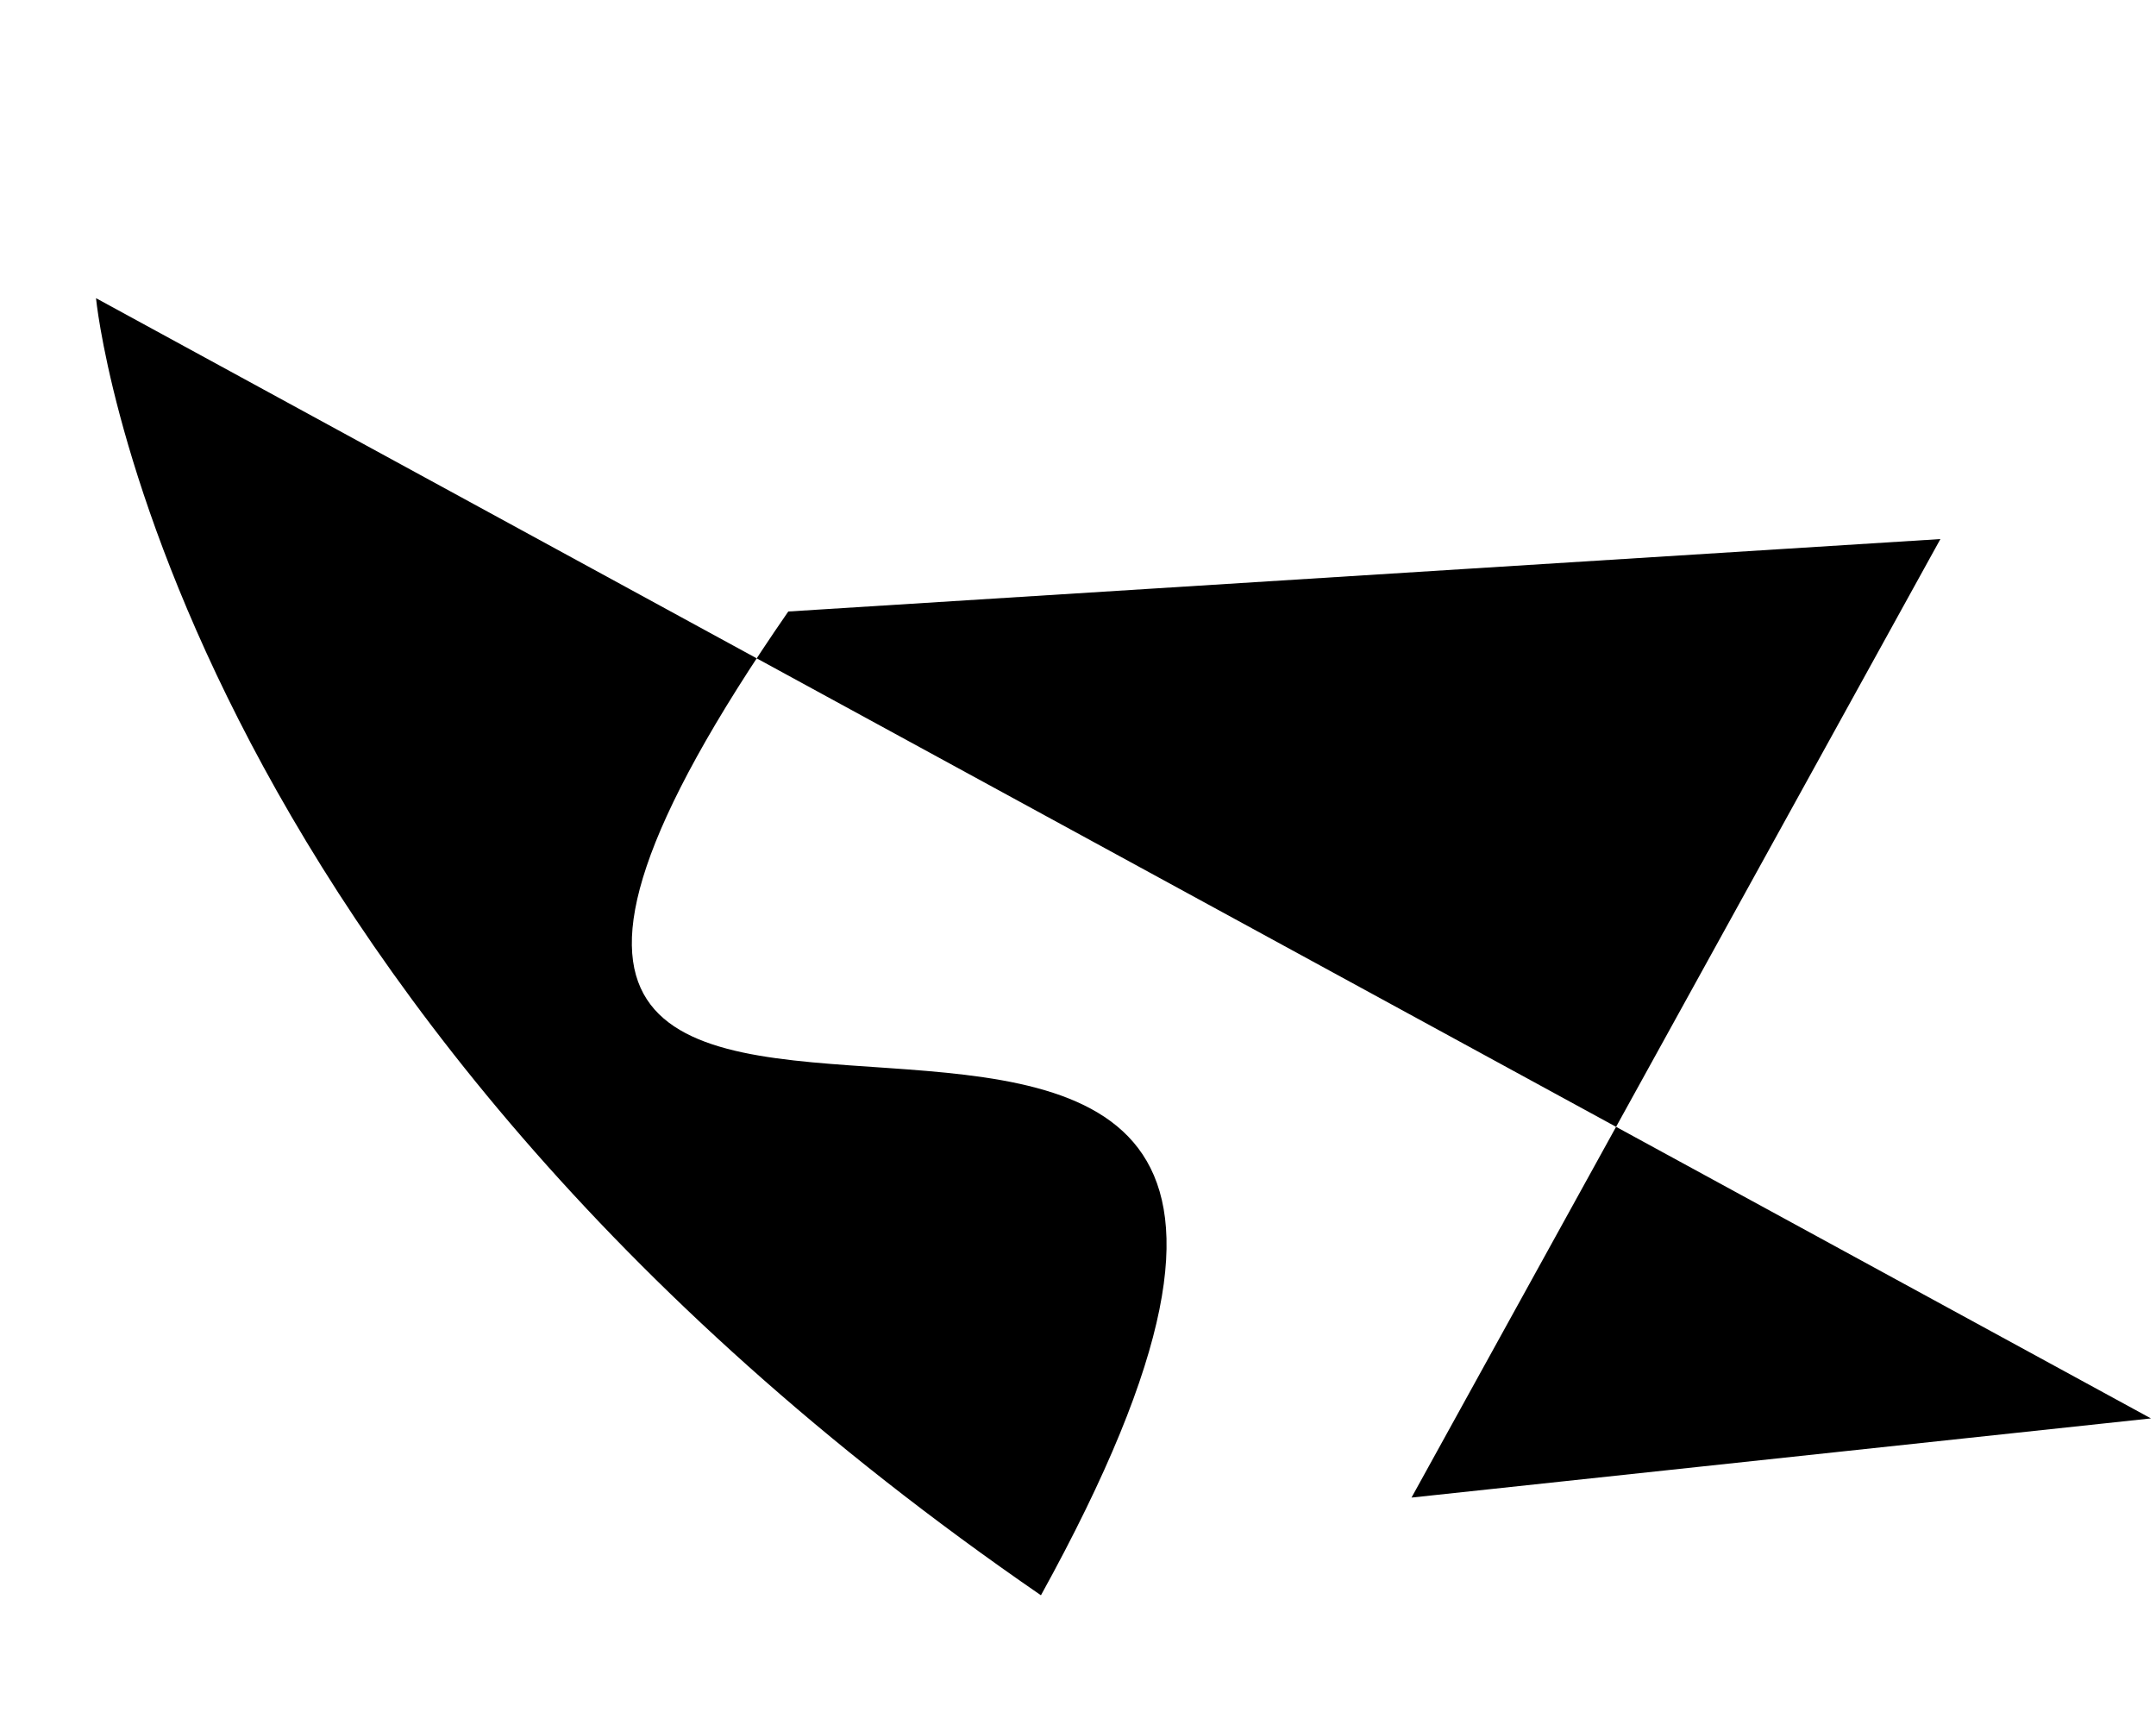
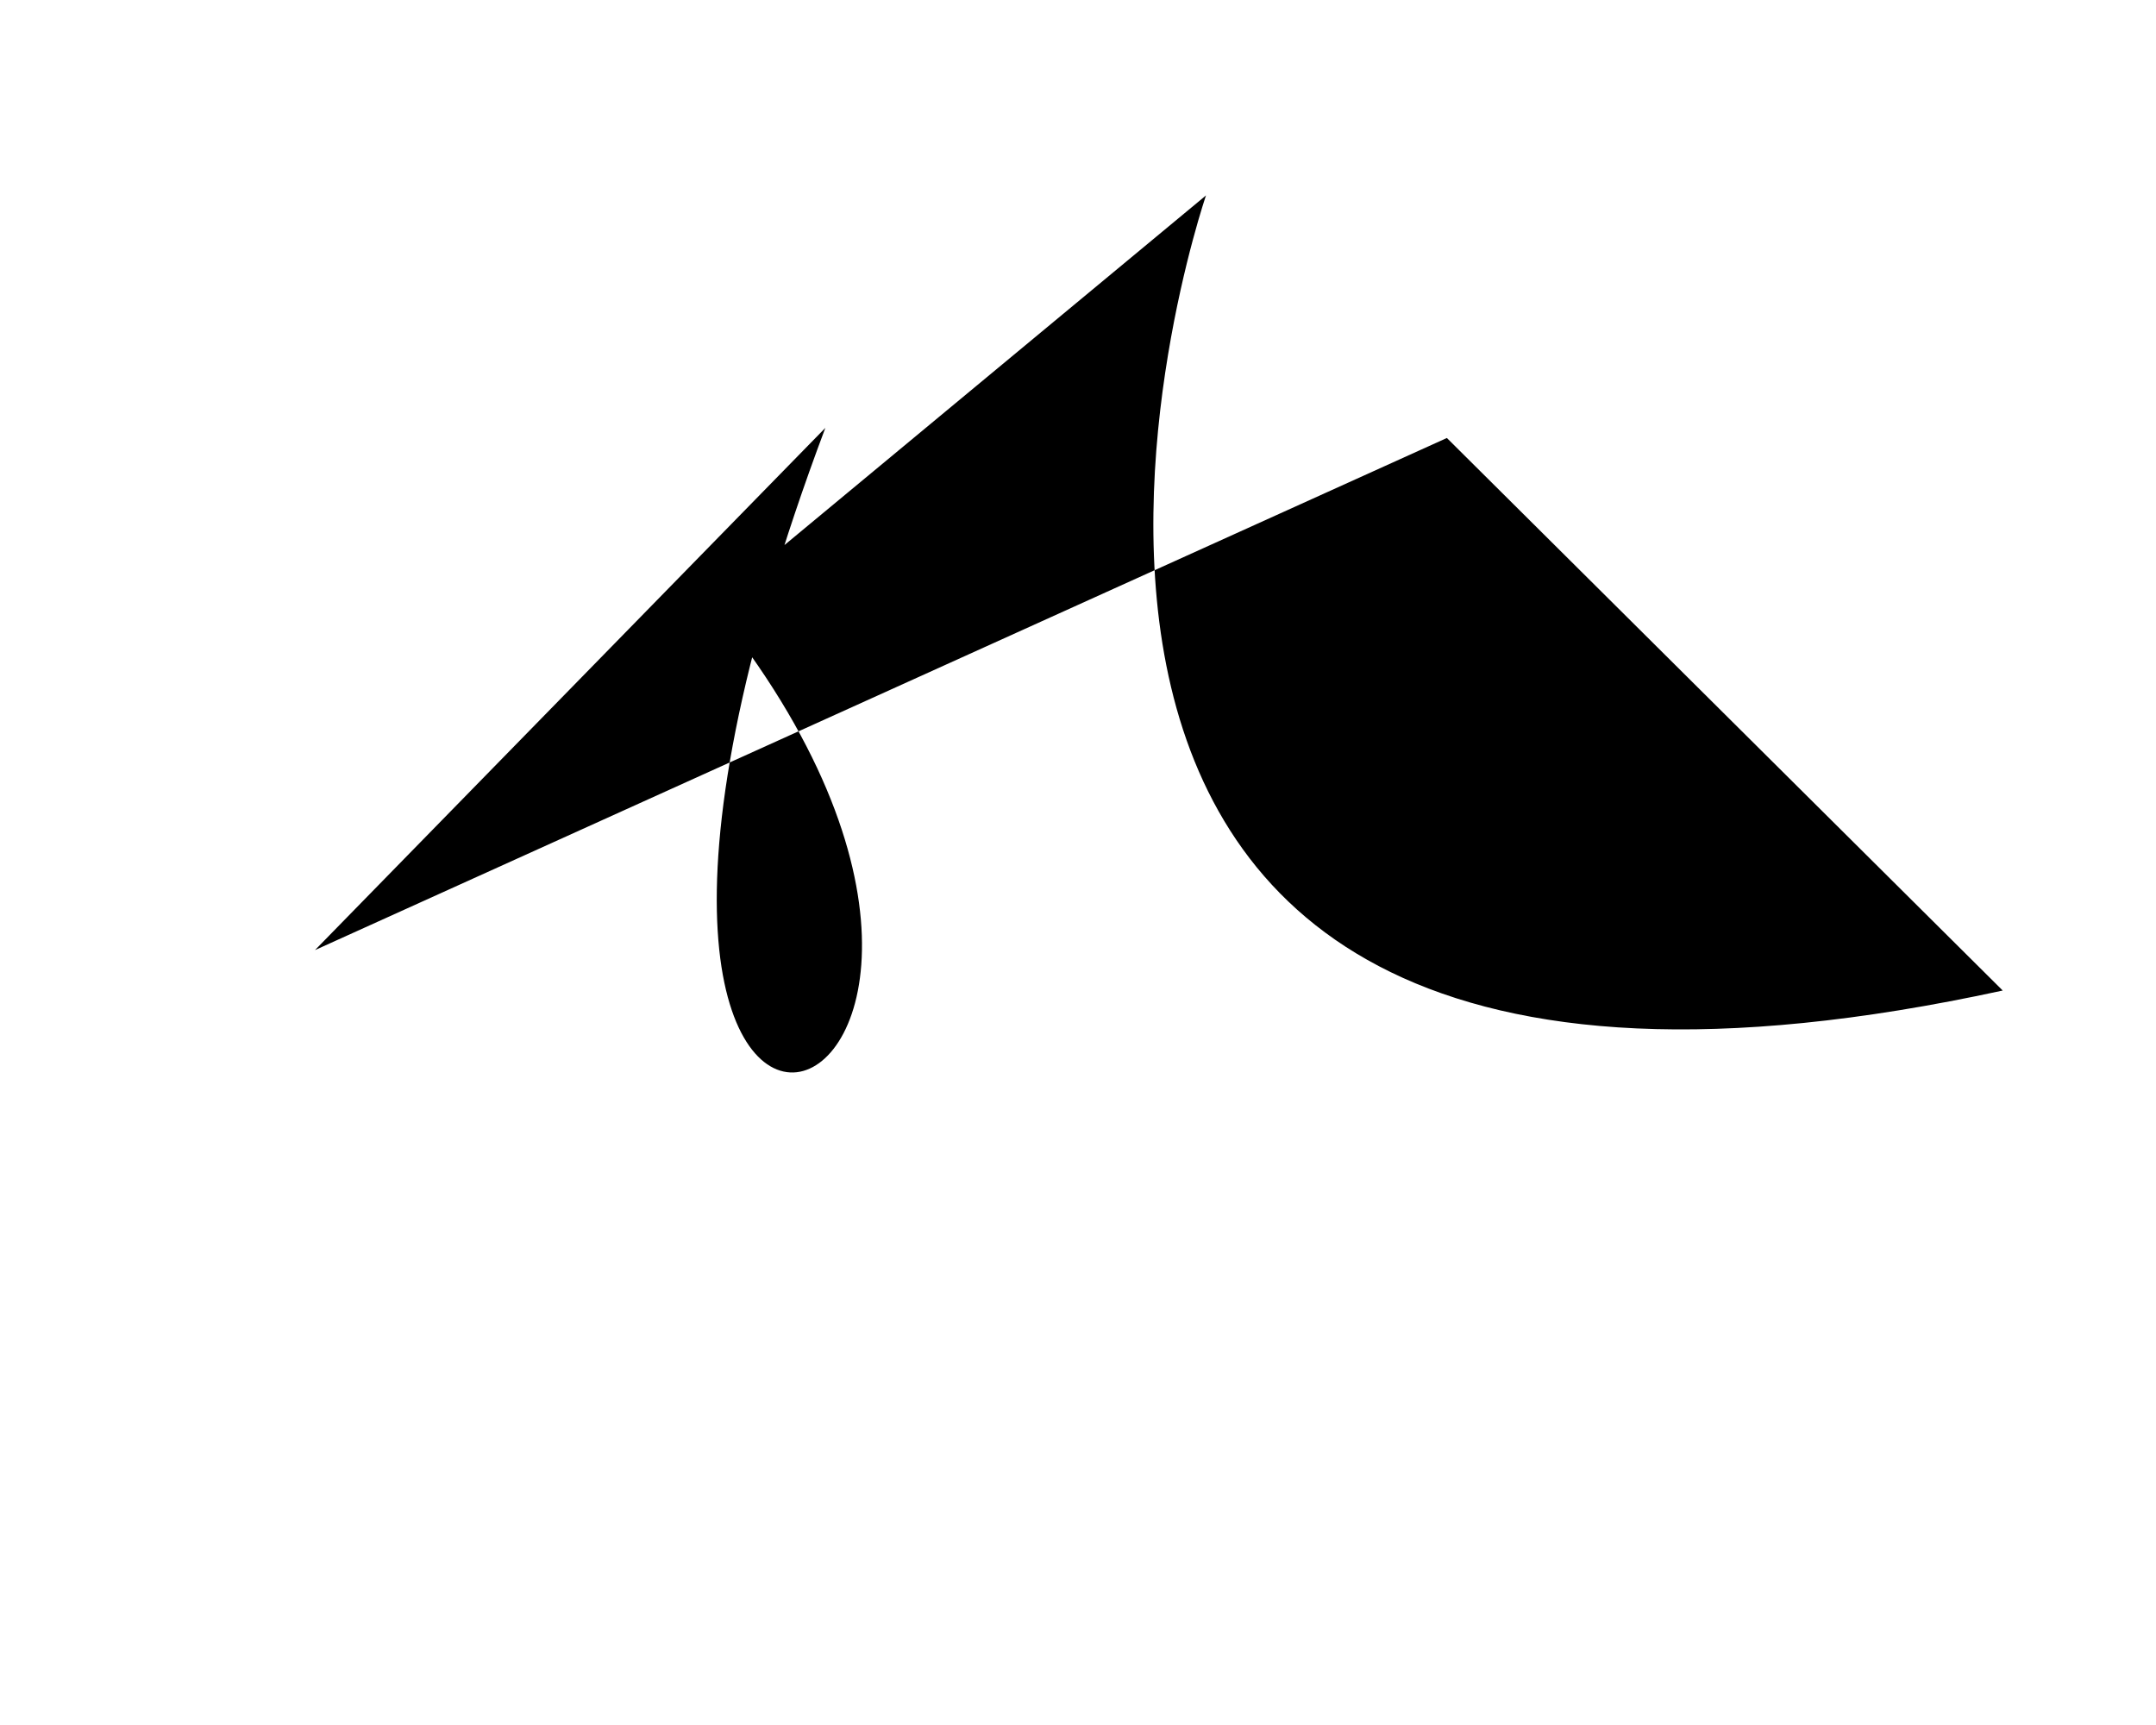
<svg xmlns="http://www.w3.org/2000/svg" baseProfile="tiny" height="1024" version="1.2" width="1280">
  <defs />
-   <path d="M 1277 842 L 57 177 S 96 588 618 947 C 937 369 107 885 468 363 L 1152 320 T 838 889" />
+   <path d="M 187 564 L 490 254 C 278 818 679 675 423 359 L 716 116 S 503 737 1189 588 L 859 260" />
</svg>
